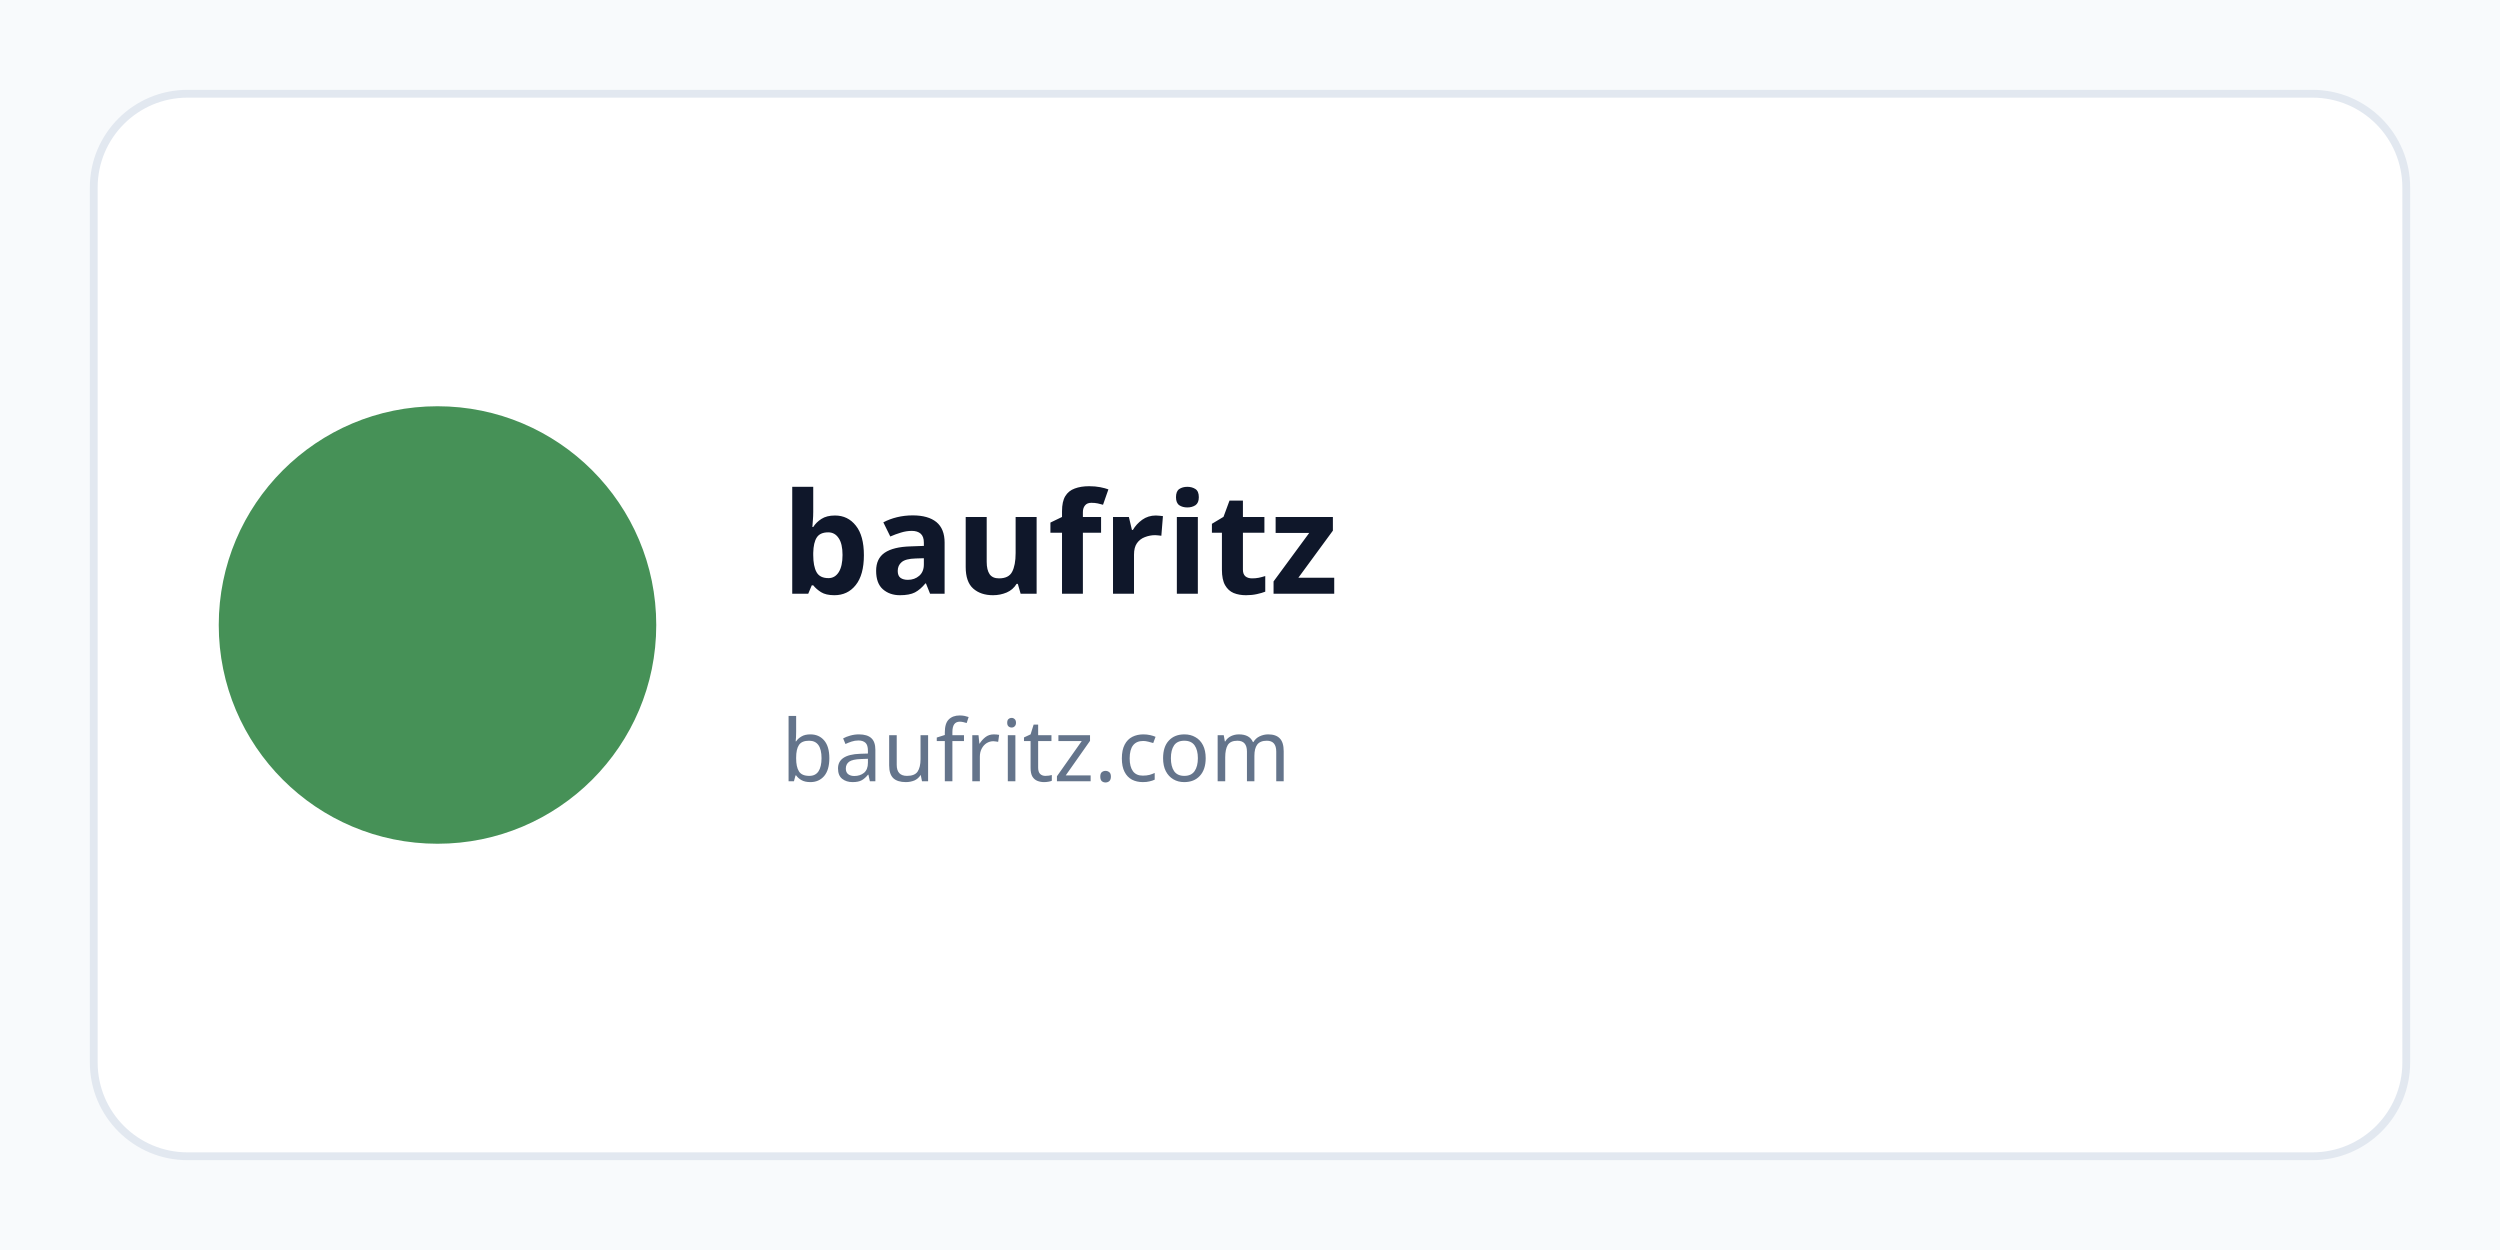
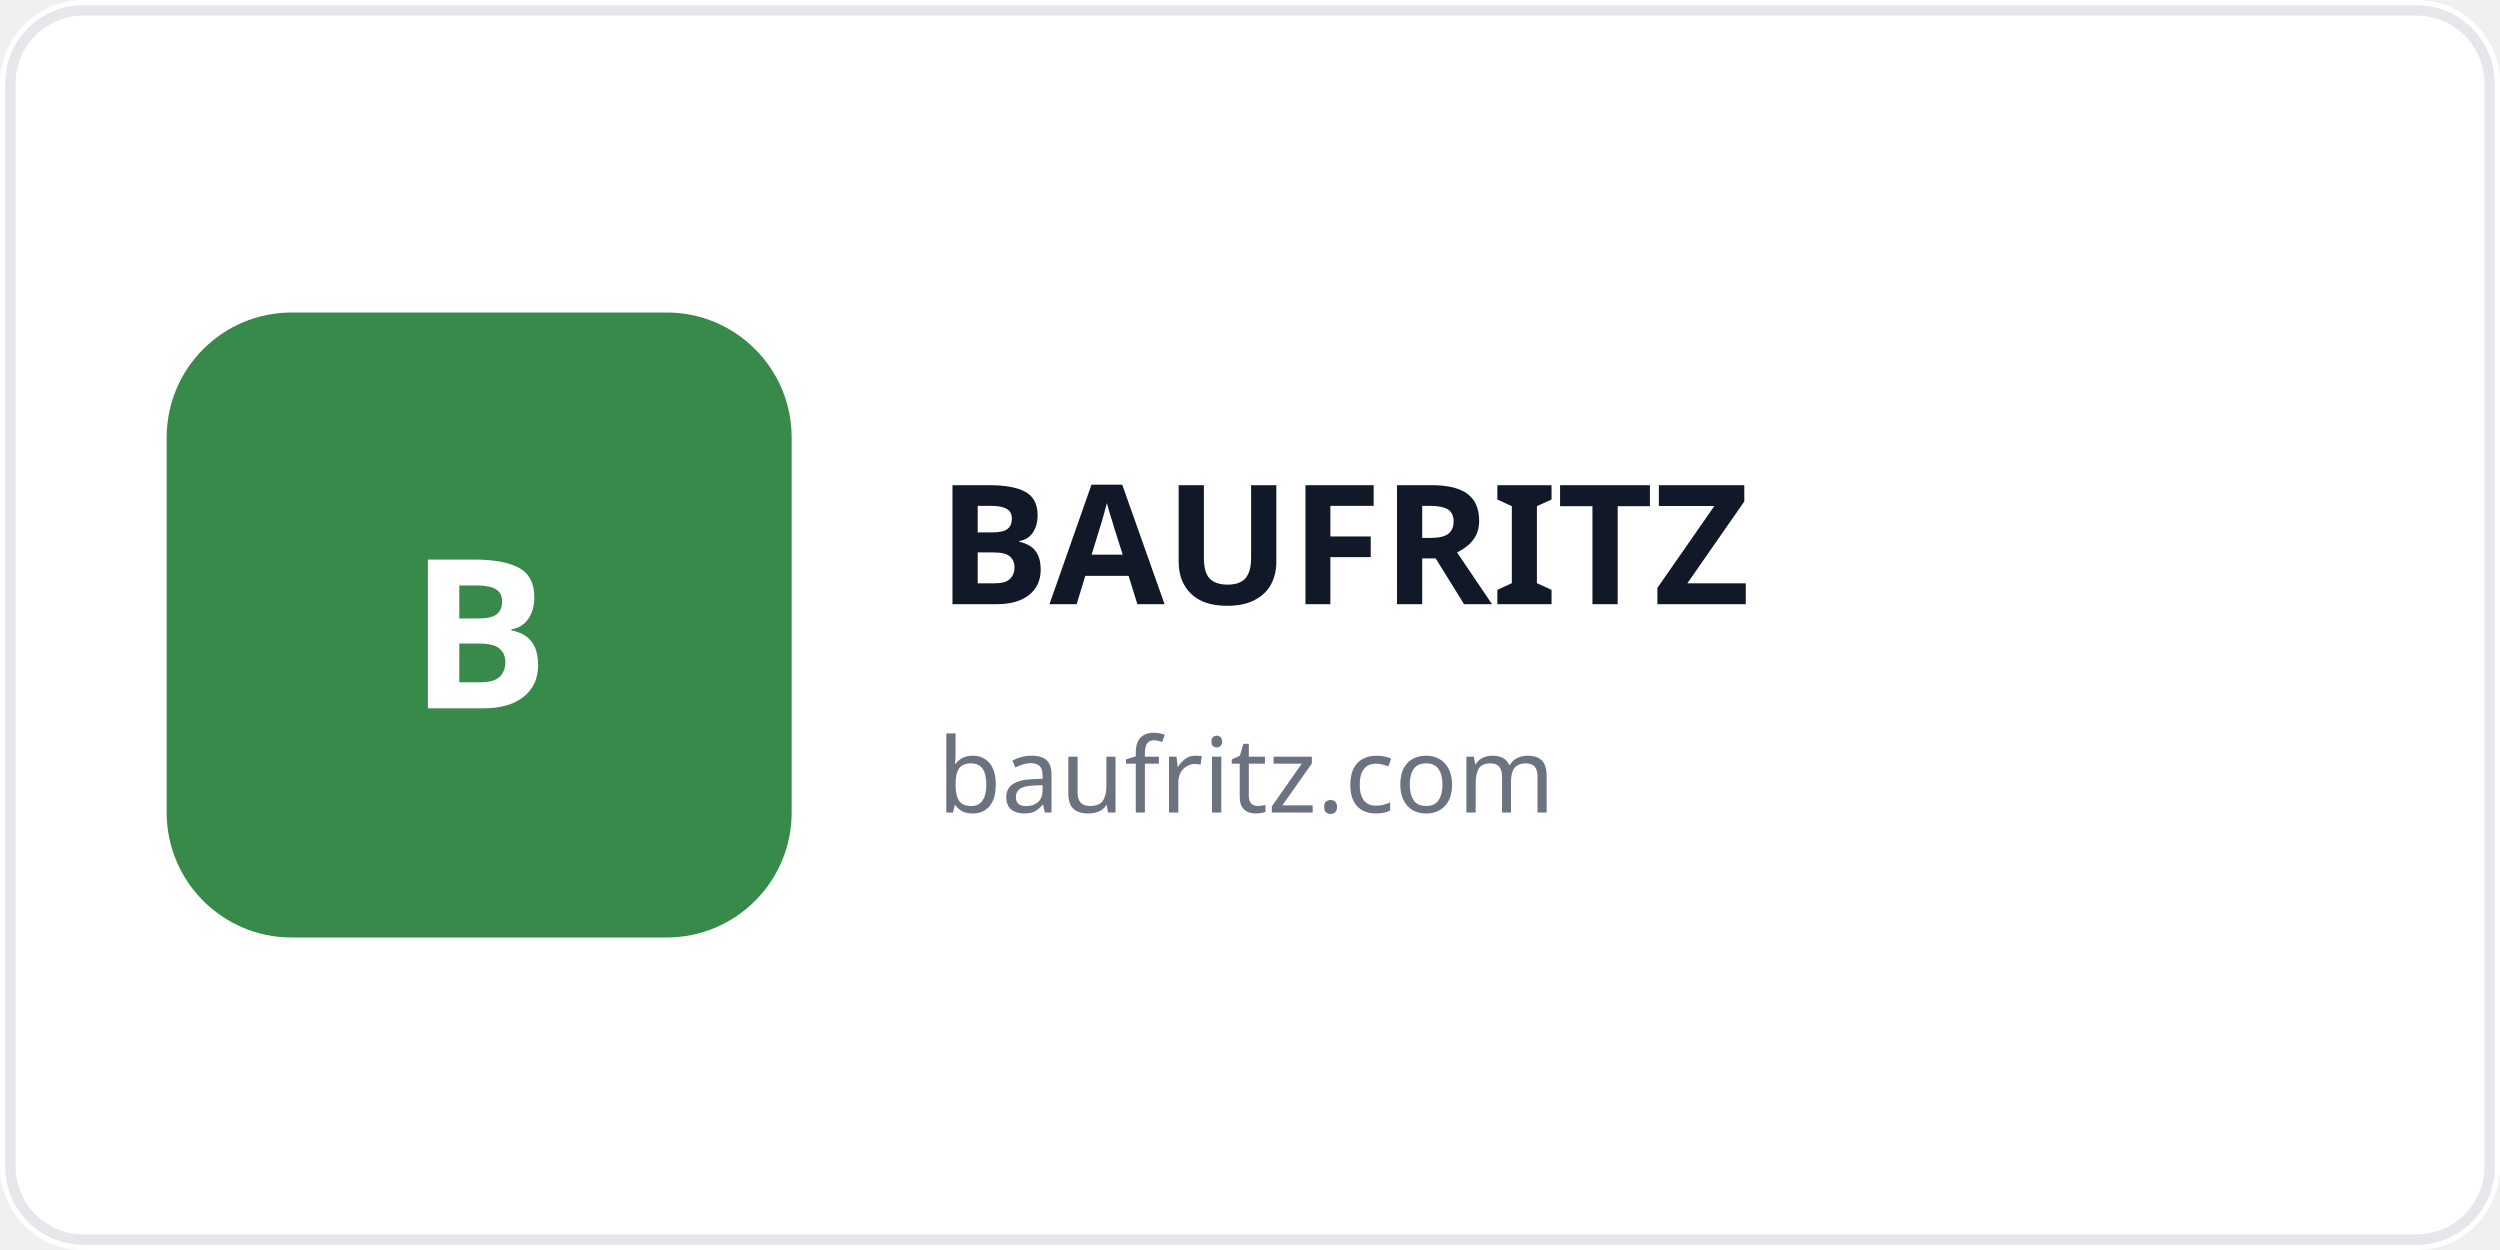
- <svg xmlns="http://www.w3.org/2000/svg" width="320" height="160" viewBox="0 0 320 160">
-   <rect width="320" height="160" fill="#f8fafc" />
-   <rect x="12" y="12" width="296" height="136" rx="12" fill="#fff" stroke="#e2e8f0" />
-   <circle cx="56" cy="80" r="28" fill="hsl(134, 35%, 42%)" />
-   <text x="100" y="76" font-family="system-ui,sans-serif" font-size="18" font-weight="700" fill="#0f172a">baufritz</text>
-   <text x="100" y="100" font-family="system-ui,sans-serif" font-size="11" fill="#64748b">baufritz.com</text>
+ <svg xmlns="http://www.w3.org/2000/svg" width="240" height="120" viewBox="0 0 240 120">
+   <rect width="240" height="120" rx="8" fill="#ffffff" />
+   <rect x="1" y="1" width="238" height="118" rx="7" fill="none" stroke="#e5e7eb" />
+   <rect x="16" y="30" width="60" height="60" rx="12" fill="hsl(134,42%,38%)" />
+   <text x="46" y="68" text-anchor="middle" font-family="ui-sans-serif,system-ui,sans-serif" font-size="20" font-weight="700" fill="#fff">B</text>
+   <text x="90" y="58" font-family="ui-sans-serif,system-ui,sans-serif" font-size="16" font-weight="700" fill="#111827">BAUFRITZ</text>
+   <text x="90" y="78" font-family="ui-sans-serif,system-ui,sans-serif" font-size="10" fill="#6b7280">baufritz.com</text>
</svg>
